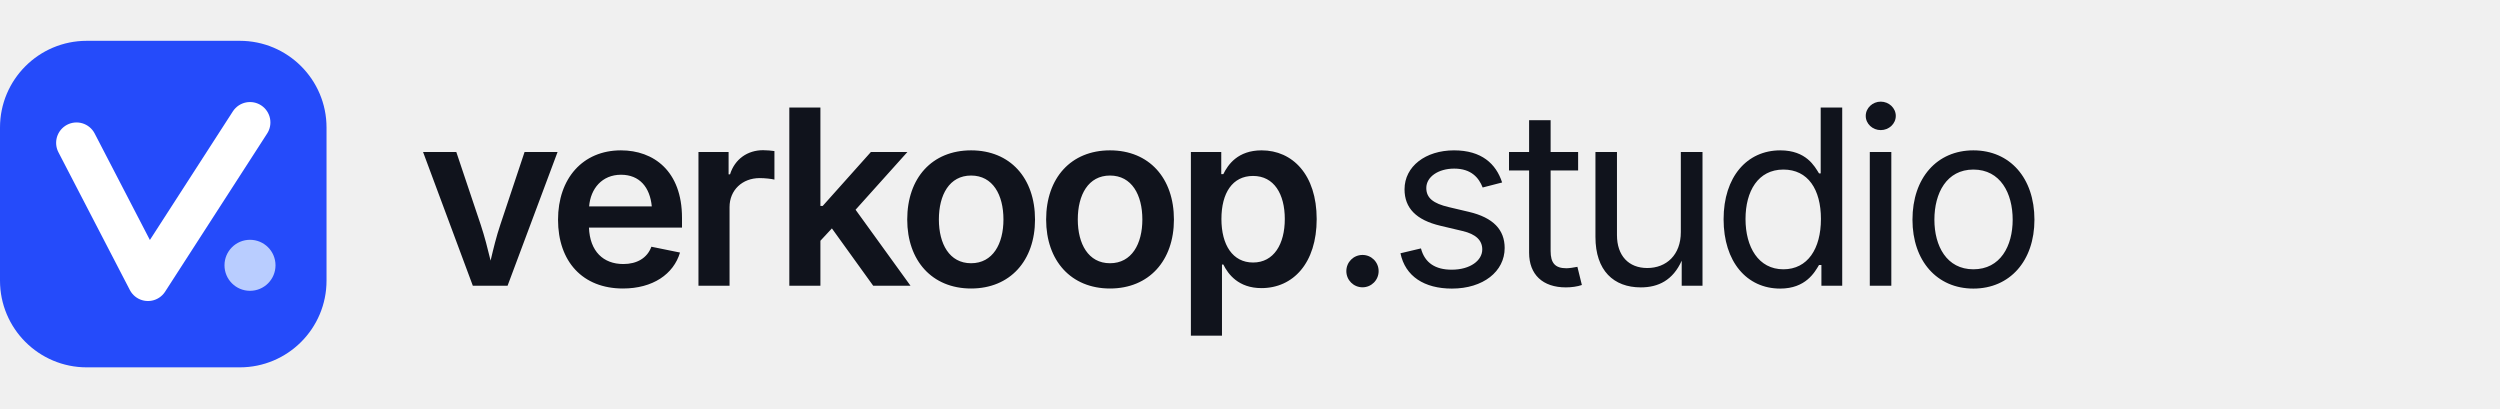
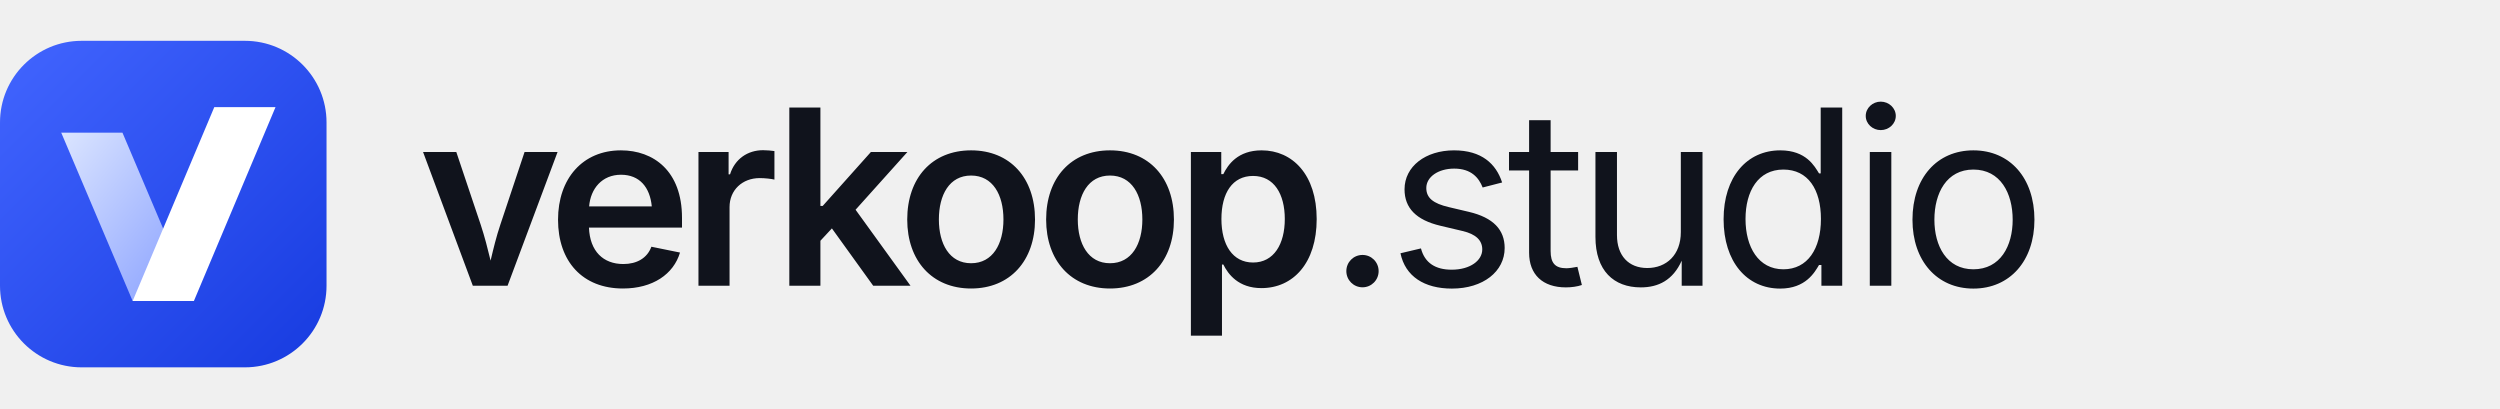
<svg xmlns="http://www.w3.org/2000/svg" width="490" height="80" viewBox="0 0 490 80" role="img" aria-label="verkoop.studio">
-   <rect x="0" y="8" width="64" height="64" rx="17" fill="#254bfa" />
-   <path d="m15 28 14 27 20-31" fill="none" stroke="#fff" stroke-width="8" stroke-linecap="round" stroke-linejoin="round" />
-   <circle cx="49" cy="52" r="5" fill="#b9cdff" />
+   <g transform="translate(0 8)">
+     <defs>
+       <linearGradient id="tile" x1="0" y1="0" x2="1" y2="1">
+         <stop stop-color="#4265ff" />
+         <stop offset="1" stop-color="#173be0" />
+       </linearGradient>
+       <linearGradient id="fold" x1="0" y1="0" x2="1" y2="1">
+         <stop stop-color="#dbe5ff" />
+         <stop offset="1" stop-color="#859dff" />
+       </linearGradient>
+     </defs>
+     <rect width="64" height="64" rx="16" fill="url(#tile)" />
+     <path d="M12 18h12l14 33H26Z" fill="url(#fold)" />
+     <path d="M42 13h12L38 51H26Z" fill="#fff" />
+   </g>
  <text x="82" y="56" fill="#10131c" font-family="Inter,Arial,sans-serif" font-size="48" font-weight="600" letter-spacing="-2">verkoop<tspan font-weight="400">.studio</tspan>
  </text>
</svg>
